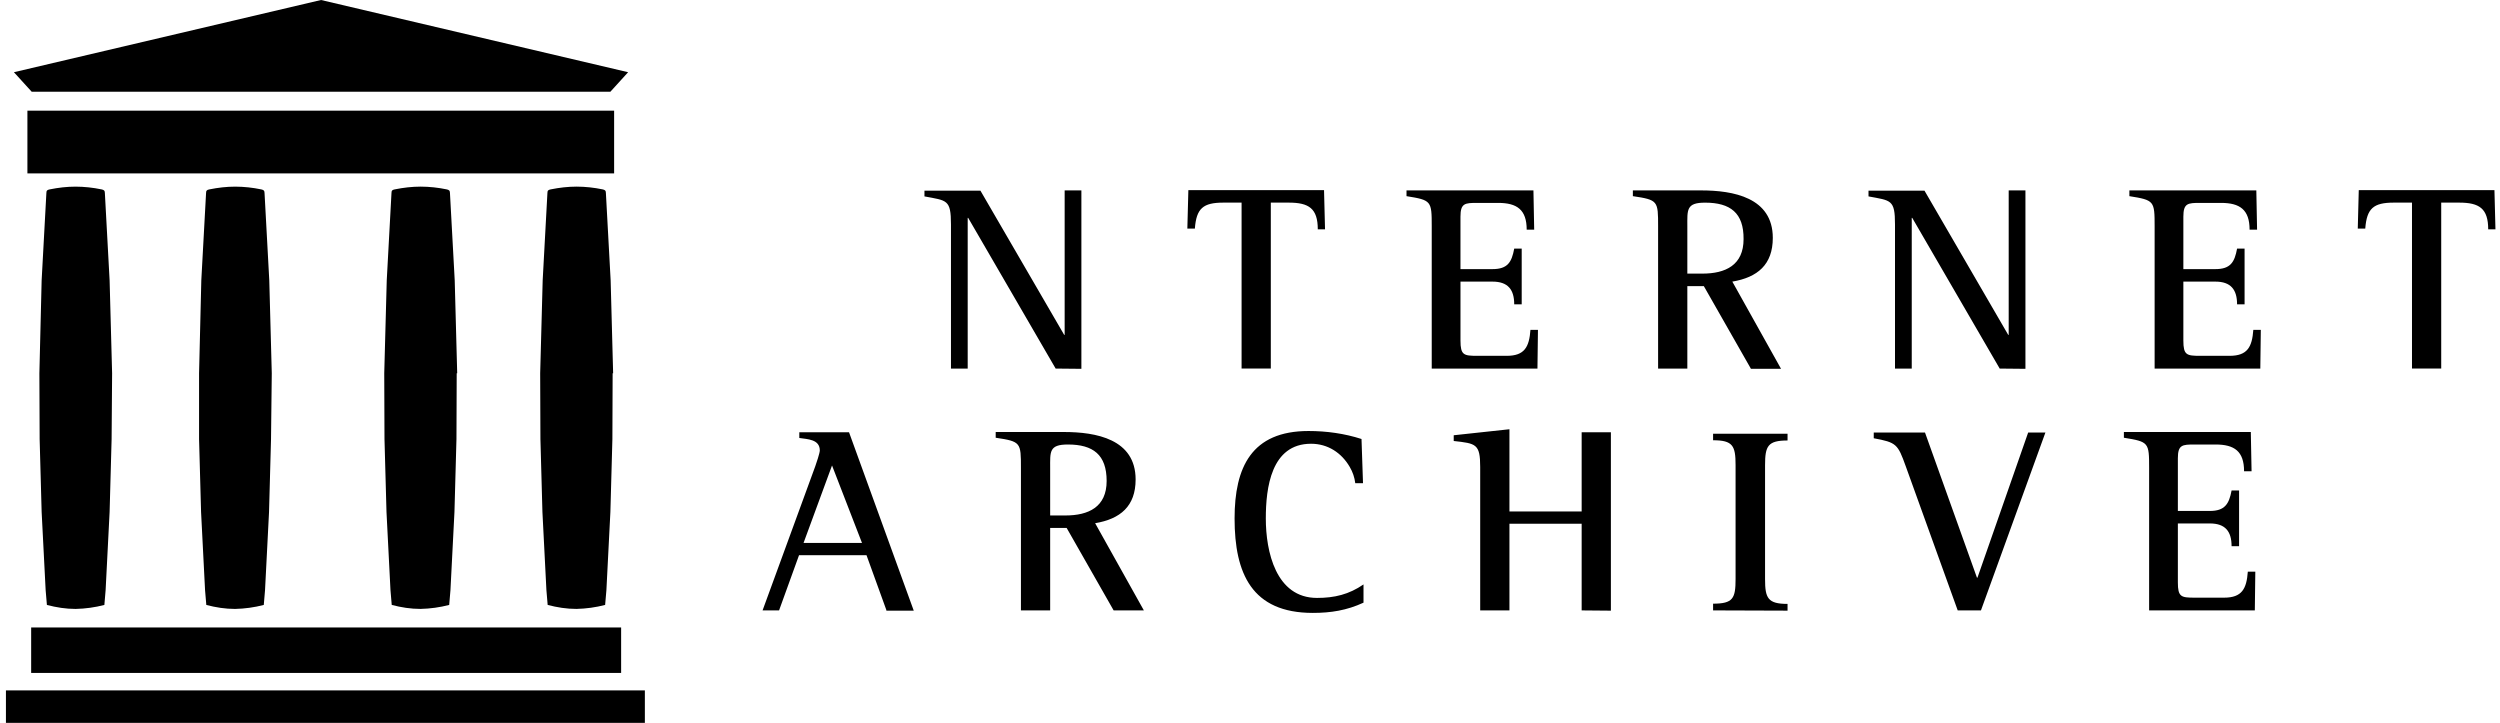
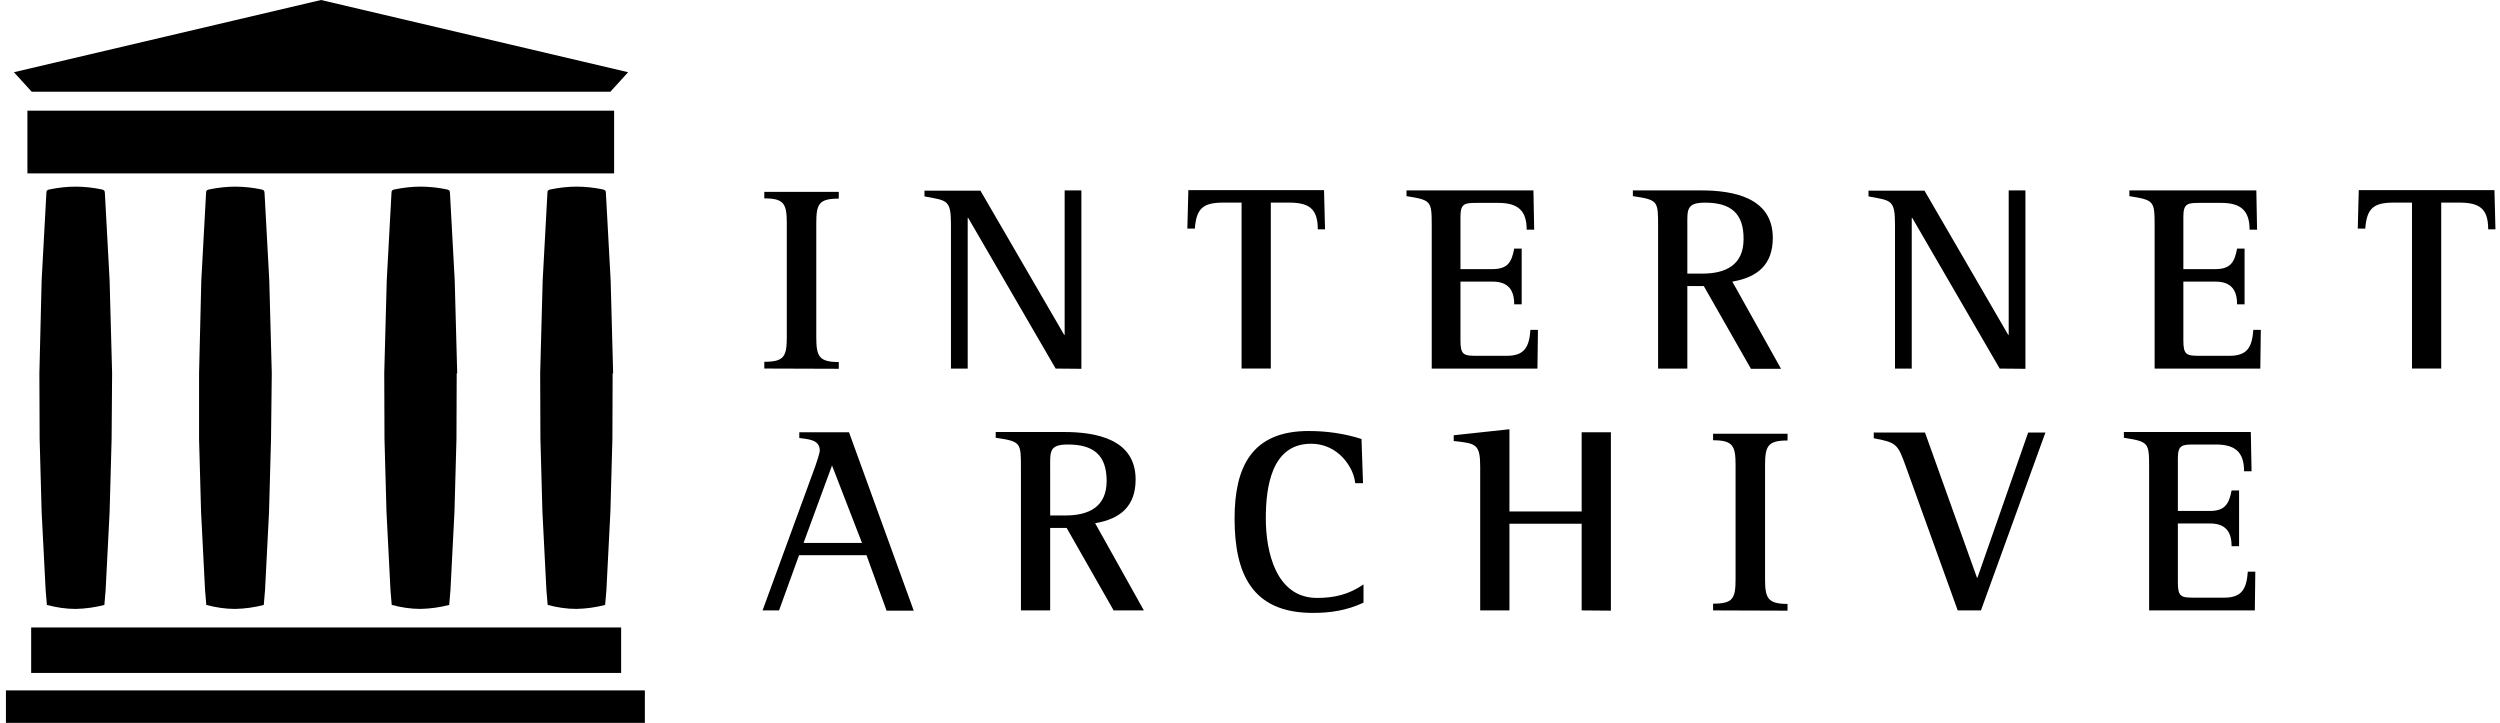
<svg xmlns="http://www.w3.org/2000/svg" viewBox="0 0 166 48" fill="currentColor">
-   <path fill="currentColor" d="m58.863 40.531-1.327-3.666h-4.48L51.73 40.53h-1.095l3.5-9.573c.067-.182.3-.88.3-1.045 0-.747-.814-.747-1.361-.83v-.381h3.301l4.298 11.846h-1.825v-.017h.016Zm-3.617-9.623-1.891 5.144h3.882l-1.99-5.144Zm18.7 9.623-3.12-5.475h-1.095v5.475H67.79v-9.457c0-1.692 0-1.759-1.676-2.008v-.381h4.53c2.123 0 4.761.465 4.761 3.152 0 1.776-1.012 2.622-2.688 2.904l3.236 5.79h-2.008Zm-3.037-11.016c-1.261 0-1.178.48-1.178 1.576v3.136h1.012c1.543 0 2.738-.564 2.738-2.29 0-1.742-.896-2.422-2.572-2.422Zm16.26 11.182c-4.048 0-5.193-2.621-5.193-6.271 0-3.402 1.128-5.807 4.91-5.807 1.195 0 2.39.166 3.518.53l.1 2.937h-.514a2.775 2.775 0 0 0-.365-1.078c-.548-.946-1.46-1.543-2.572-1.543-2.655 0-3.003 2.936-3.003 4.96 0 2.19.663 5.277 3.4 5.277 1.162 0 2.125-.232 3.087-.896v1.211c-1.112.514-2.174.68-3.368.68Zm17.853-.166v-5.757h-4.795v5.757h-1.942v-9.523c0-1.543-.282-1.56-1.758-1.726v-.381l3.7-.399v5.46h4.795v-5.26h1.941v11.846l-1.941-.017Zm8.727 0v-.447c1.327 0 1.493-.349 1.493-1.643v-7.566c0-1.277-.182-1.642-1.493-1.642V28.8h4.944v.448c-1.311 0-1.493.365-1.493 1.643v7.566c0 1.26.182 1.642 1.493 1.642v.448l-4.944-.017Zm17.786 0h-1.543l-3.451-9.573c-.531-1.477-.614-1.576-2.124-1.858v-.382h3.402l3.451 9.64h.033l3.368-9.64h1.145l-4.281 11.813Zm18.185 0h-7.018v-9.457c0-1.692-.017-1.742-1.676-2.008v-.381h8.428l.05 2.605h-.498c0-1.328-.647-1.775-1.891-1.775h-1.394c-.813 0-1.111.016-1.111.912v3.5h2.123c.996 0 1.278-.464 1.444-1.36h.498v3.7h-.498c0-.979-.415-1.51-1.444-1.51h-2.123v3.916c0 .962.215 1.012 1.111 1.012h1.958c1.195 0 1.493-.597 1.576-1.725h.498l-.033 2.571Z" />
-   <path fill="currentColor" d="m98.97-16.06v-.448c1.31 0 1.493-.349 1.493-1.643v-7.566c0-1.277-.182-1.642-1.493-1.642v-.432h4.944v.448c-1.327 0-1.493.365-1.493 1.643v7.566c0 1.26.182 1.642 1.493 1.642v.448l-4.944-.016ZM70.095 24.473l-5.807-10.005h-.033v10.005h-1.111V14.9c0-1.66-.266-1.577-1.76-1.859v-.381h3.717l5.559 9.573h.033v-9.59h1.111V24.49l-1.709-.017ZM87.501 15.23c0-1.394-.597-1.776-1.924-1.776h-1.195v11.017h-1.941V13.454h-1.212c-1.343 0-1.791.382-1.89 1.726h-.499l.067-2.556h9.009l.066 2.605h-.48ZM102.086 24.473h-7.019v-9.44c0-1.693-.016-1.743-1.675-2.008v-.382h8.428l.05 2.605h-.498c0-1.327-.647-1.775-1.891-1.775h-1.394c-.813 0-1.112.016-1.112.912v3.484H99.1c1.012 0 1.278-.464 1.444-1.36h.497v3.7h-.497c0-.979-.415-1.51-1.444-1.51h-2.124v3.916c0 .962.216 1.012 1.112 1.012h1.958c1.195 0 1.493-.598 1.576-1.726h.498l-.033 2.572ZM116.254 24.473l-3.12-5.475h-1.095v5.475h-1.941v-9.44c0-1.693 0-1.76-1.676-2.008v-.382h4.53c2.124 0 4.762.465 4.762 3.152 0 1.776-1.012 2.622-2.688 2.904l3.235 5.79h-2.007v-.016Zm-3.037-11.017c-1.261 0-1.178.481-1.178 1.576v3.136h.996c1.543 0 2.738-.564 2.738-2.29.016-1.742-.88-2.422-2.556-2.422ZM132.78 24.473l-5.807-10.005h-.033v10.005h-1.112V14.9c0-1.66-.265-1.577-1.759-1.859v-.381h3.717l5.558 9.573h.033v-9.59h1.112V24.49l-1.709-.017ZM150.085 24.473h-7.018v-9.44c0-1.693-.017-1.743-1.676-2.008v-.382h8.429l.05 2.605h-.498c0-1.327-.647-1.775-1.892-1.775h-1.393c-.813 0-1.112.016-1.112.912v3.484h2.124c1.012 0 1.277-.464 1.443-1.36h.498v3.7h-.498c0-.979-.415-1.51-1.443-1.51h-2.124v3.916c0 .962.216 1.012 1.112 1.012h1.957c1.195 0 1.494-.598 1.577-1.726h.497l-.033 2.572ZM165.217 15.23c0-1.394-.598-1.776-1.925-1.776h-1.195v11.017h-1.941V13.454h-1.211c-1.344 0-1.792.382-1.892 1.726h-.497l.066-2.556h9.009l.067 2.605h-.481Z" />
-   <path fill="currentColor" d="M.394 45.843h42.425V48H.394v-2.157Zm1.675-4.181h39.174v3.02H2.069v-3.02ZM1.82 7.35h38.958v4.165H1.82V7.35ZM21.3 6.09h19.23l1.177-1.295L21.316 0 .924 4.795l1.179 1.294h19.196Z" />
+   <path fill="currentColor" d="M58.863 40.531L57.536 36.865H53.056L51.729 40.531H50.634L54.135 30.958C54.201 30.776 54.433 30.079 54.433 29.913C54.433 29.166 53.62 29.166 53.073 29.083V28.701H56.374L60.672 40.548H58.847V40.531H58.863ZM55.246 30.908L53.355 36.052H57.237L55.246 30.908ZM73.945 40.531L70.826 35.056H69.731V40.531H67.79V31.074C67.79 29.382 67.79 29.315 66.114 29.067V28.685H70.644C72.767 28.685 75.405 29.149 75.405 31.837C75.405 33.613 74.393 34.459 72.717 34.741L75.953 40.531H73.945ZM70.909 29.515C69.648 29.515 69.731 29.996 69.731 31.091V34.227H70.743C72.286 34.227 73.481 33.663 73.481 31.937C73.481 30.195 72.585 29.515 70.909 29.515ZM87.169 40.697C83.121 40.697 81.976 38.076 81.976 34.426C81.976 31.024 83.104 28.619 86.887 28.619C88.081 28.619 89.276 28.785 90.404 29.149L90.504 32.086H89.99C89.94 31.705 89.824 31.34 89.624 31.008C89.077 30.062 88.164 29.465 87.053 29.465C84.398 29.465 84.05 32.401 84.05 34.426C84.05 36.616 84.713 39.702 87.451 39.702C88.612 39.702 89.575 39.47 90.537 38.806V40.017C89.425 40.532 88.364 40.697 87.169 40.697ZM105.022 40.531V34.774H100.227V40.531H98.285V31.008C98.285 29.465 98.003 29.448 96.527 29.282V28.901L100.227 28.502V33.961H105.022V28.701H106.963V40.548L105.022 40.531ZM113.749 40.531V40.084C115.076 40.084 115.242 39.735 115.242 38.441V30.875C115.242 29.598 115.06 29.233 113.749 29.233V28.801H118.693V29.249C117.382 29.249 117.2 29.614 117.2 30.892V38.458C117.2 39.718 117.382 40.1 118.693 40.1V40.548L113.749 40.531ZM131.535 40.531H129.992L126.541 30.958C126.01 29.481 125.927 29.382 124.417 29.1V28.718H127.819L131.27 38.358H131.303L134.671 28.718H135.816L131.535 40.531ZM149.72 40.531H142.702V31.074C142.702 29.382 142.685 29.332 141.026 29.067V28.685H149.454L149.504 31.29H149.006C149.006 29.962 148.359 29.515 147.115 29.515H145.721C144.908 29.515 144.61 29.531 144.61 30.427V33.928H146.733C147.729 33.928 148.011 33.463 148.177 32.567H148.675V36.267H148.177C148.177 35.288 147.762 34.758 146.733 34.758H144.61V38.673C144.61 39.636 144.825 39.685 145.721 39.685H147.679C148.874 39.685 149.172 39.088 149.255 37.96H149.753L149.72 40.531Z" />
+   <path fill="currentColor" d="M50.75 24.471V24.023C52.061 24.023 52.243 23.674 52.243 22.38V14.814C52.243 13.537 52.061 13.172 50.75 13.172V12.74H55.694V13.188C54.367 13.188 54.201 13.553 54.201 14.831V22.397C54.201 23.658 54.383 24.039 55.694 24.039V24.487L50.75 24.471ZM70.095 24.473L64.288 14.468H64.255V24.473H63.144V14.899C63.144 13.24 62.878 13.323 61.385 13.041V12.659H65.101L70.66 22.233H70.693V12.643H71.804V24.489L70.095 24.473ZM87.501 15.228C87.501 13.834 86.904 13.453 85.577 13.453H84.382V24.47H82.441V13.453H81.23C79.886 13.453 79.438 13.834 79.338 15.178H78.84L78.907 12.623H87.916L87.982 15.228H87.501ZM102.086 24.473H95.067V15.032C95.067 13.339 95.051 13.29 93.392 13.024V12.643H101.82L101.87 15.248H101.372C101.372 13.92 100.725 13.472 99.481 13.472H98.087C97.274 13.472 96.975 13.489 96.975 14.385V17.869H99.099C100.111 17.869 100.377 17.404 100.543 16.509H101.04V20.208H100.543C100.543 19.23 100.128 18.699 99.099 18.699H96.975V22.614C96.975 23.577 97.191 23.626 98.087 23.626H100.045C101.24 23.626 101.538 23.029 101.621 21.901H102.119L102.086 24.473ZM116.254 24.473L113.134 18.997H112.039V24.473H110.098V15.032C110.098 13.339 110.098 13.273 108.422 13.024V12.643H112.952C115.076 12.643 117.714 13.107 117.714 15.795C117.714 17.57 116.702 18.416 115.026 18.699L118.261 24.489H116.254V24.473ZM113.217 13.456C111.956 13.456 112.039 13.937 112.039 15.032V18.168H113.035C114.578 18.168 115.773 17.604 115.773 15.878C115.789 14.136 114.893 13.456 113.217 13.456ZM132.78 24.473L126.973 14.468H126.94V24.473H125.828V14.899C125.828 13.24 125.563 13.323 124.069 13.041V12.659H127.786L133.344 22.233H133.377V12.643H134.489V24.489L132.78 24.473ZM150.085 24.473H143.067V15.032C143.067 13.339 143.05 13.29 141.391 13.024V12.643H149.82L149.87 15.248H149.372C149.372 13.92 148.725 13.472 147.48 13.472H146.087C145.274 13.472 144.975 13.489 144.975 14.385V17.869H147.099C148.111 17.869 148.376 17.404 148.542 16.509H149.04V20.208H148.542C148.542 19.23 148.127 18.699 147.099 18.699H144.975V22.614C144.975 23.577 145.191 23.626 146.087 23.626H148.044C149.239 23.626 149.538 23.029 149.621 21.901H150.118L150.085 24.473ZM165.217 15.228C165.217 13.834 164.619 13.453 163.292 13.453H162.097V24.47H160.156V13.453H158.945C157.601 13.453 157.153 13.834 157.053 15.178H156.556L156.622 12.623H165.631L165.698 15.228H165.217Z" />
+   <path fill="currentColor" d="M0.394 45.843h42.425V48H0.394v-2.157Zm1.675-4.181h39.174v3.02H2.069v-3.02ZM1.82 7.35h38.958v4.165H1.82V7.35ZM21.3 6.09h19.23l1.177-1.295L21.316 0 .924 4.795l1.179 1.294h19.196Z" />
  <path fill="currentColor" d="M7.444 24.787l-.166-6.172-.315-5.807c0-.166-.083-.2-.216-.232a8.578 8.578 0 0 0-1.725-.183c-.581 0-1.145.066-1.726.183-.15.033-.216.066-.216.232l-.315 5.807-.15 6.172.017 4.364.133 4.844.266 5.194.083.979c.63.166 1.26.265 1.908.265a8.266 8.266 0 0 0 1.908-.265l.083-.98.265-5.193.133-4.844.033-4.364Z" />
  <path fill="currentColor" d="M18.046 24.787l-.166-6.172-.315-5.807c0-.166-.083-.2-.216-.232a8.577 8.577 0 0 0-1.725-.183c-.58 0-1.145.066-1.726.183-.15.033-.215.066-.215.232l-.316 5.807-.149 6.172v4.364l.133 4.844.265 5.194.083.979c.63.166 1.261.265 1.908.265a8.267 8.267 0 0 0 1.908-.265l.083-.98.266-5.193.132-4.844.05-4.364Z" />
  <path fill="currentColor" d="M30.358 24.786l-.165-6.172-.316-5.807c0-.166-.083-.2-.215-.232a8.585 8.585 0 0 0-1.726-.183c-.58 0-1.145.067-1.726.183-.149.033-.215.066-.215.232l-.315 5.807-.166 6.172.016 4.364.133 4.845.265 5.193.083.979c.63.166 1.261.265 1.909.265a8.266 8.266 0 0 0 1.907-.265l.083-.98.266-5.192.133-4.845.016-4.364h.034Z" />
  <path fill="currentColor" d="M40.712 24.786l-.165-6.172-.316-5.807c0-.166-.083-.2-.215-.232a8.585 8.585 0 0 0-1.726-.183c-.58 0-1.145.067-1.725.183-.15.033-.216.066-.216.232l-.315 5.807-.166 6.172.016 4.364.133 4.845.265 5.193.083.979c.63.166 1.261.265 1.908.265a8.266 8.266 0 0 0 1.908-.265l.084-.98.265-5.192.133-4.845.016-4.364h.033Z" />
</svg>
